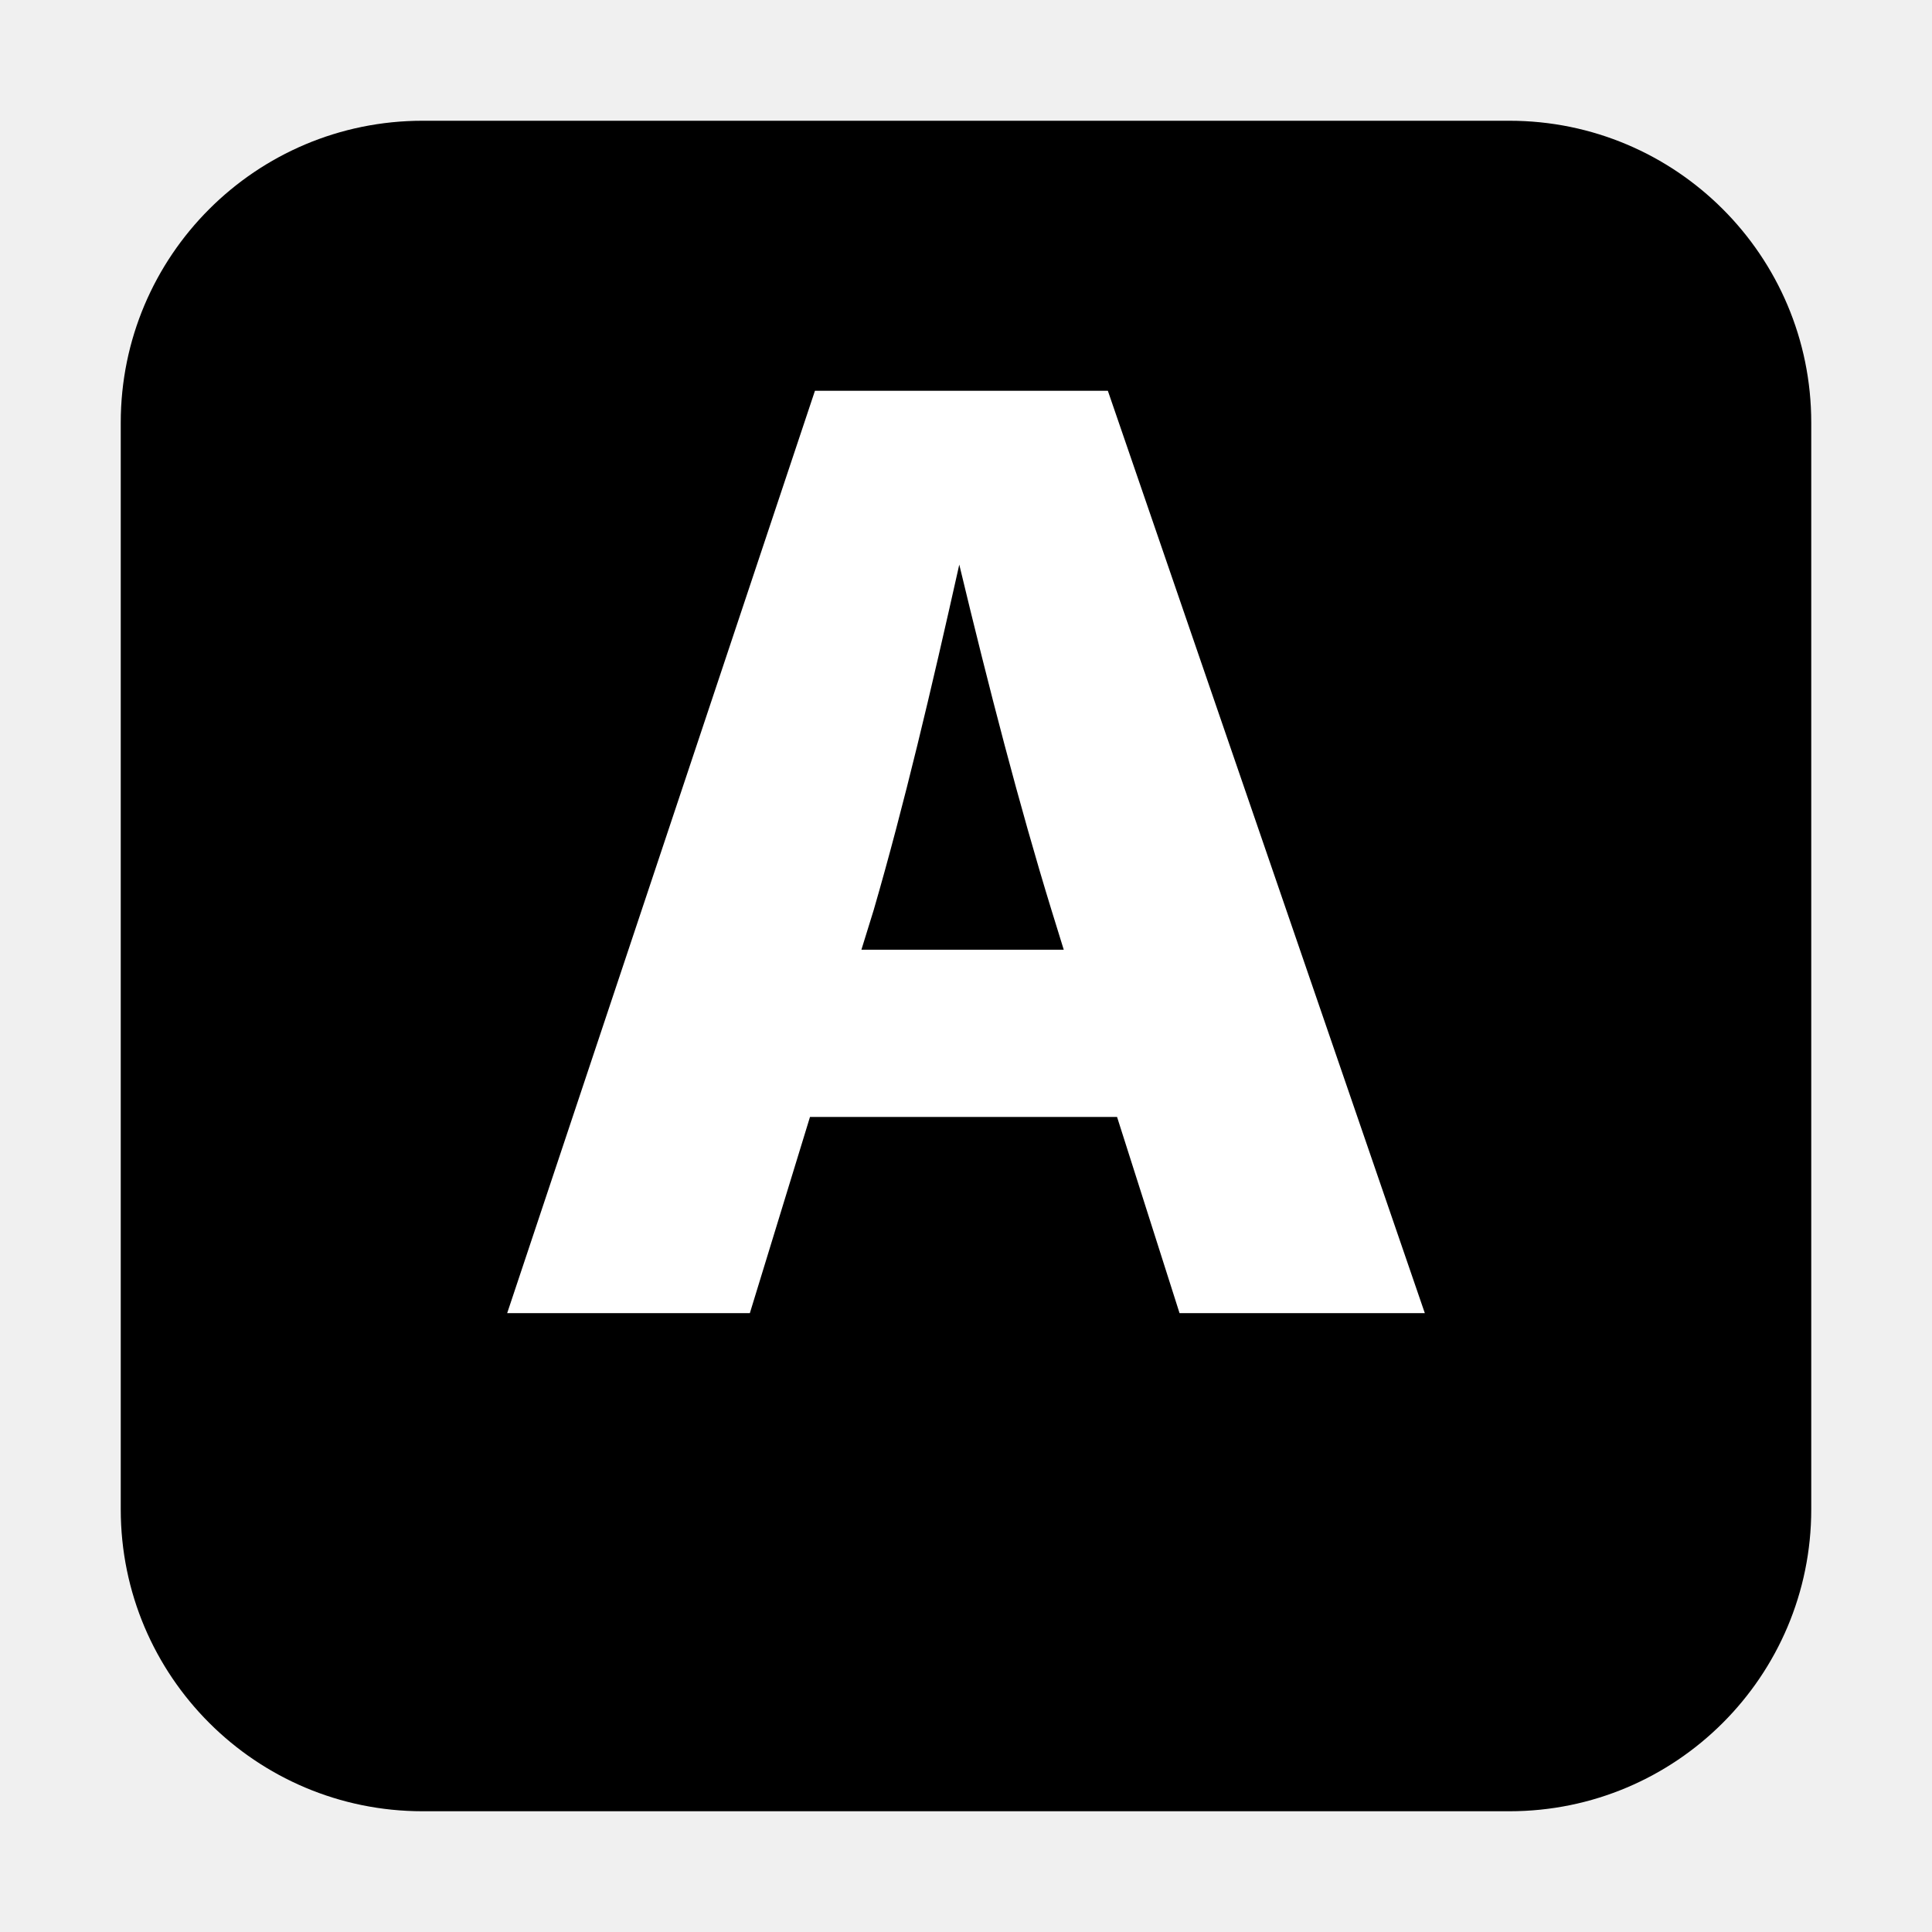
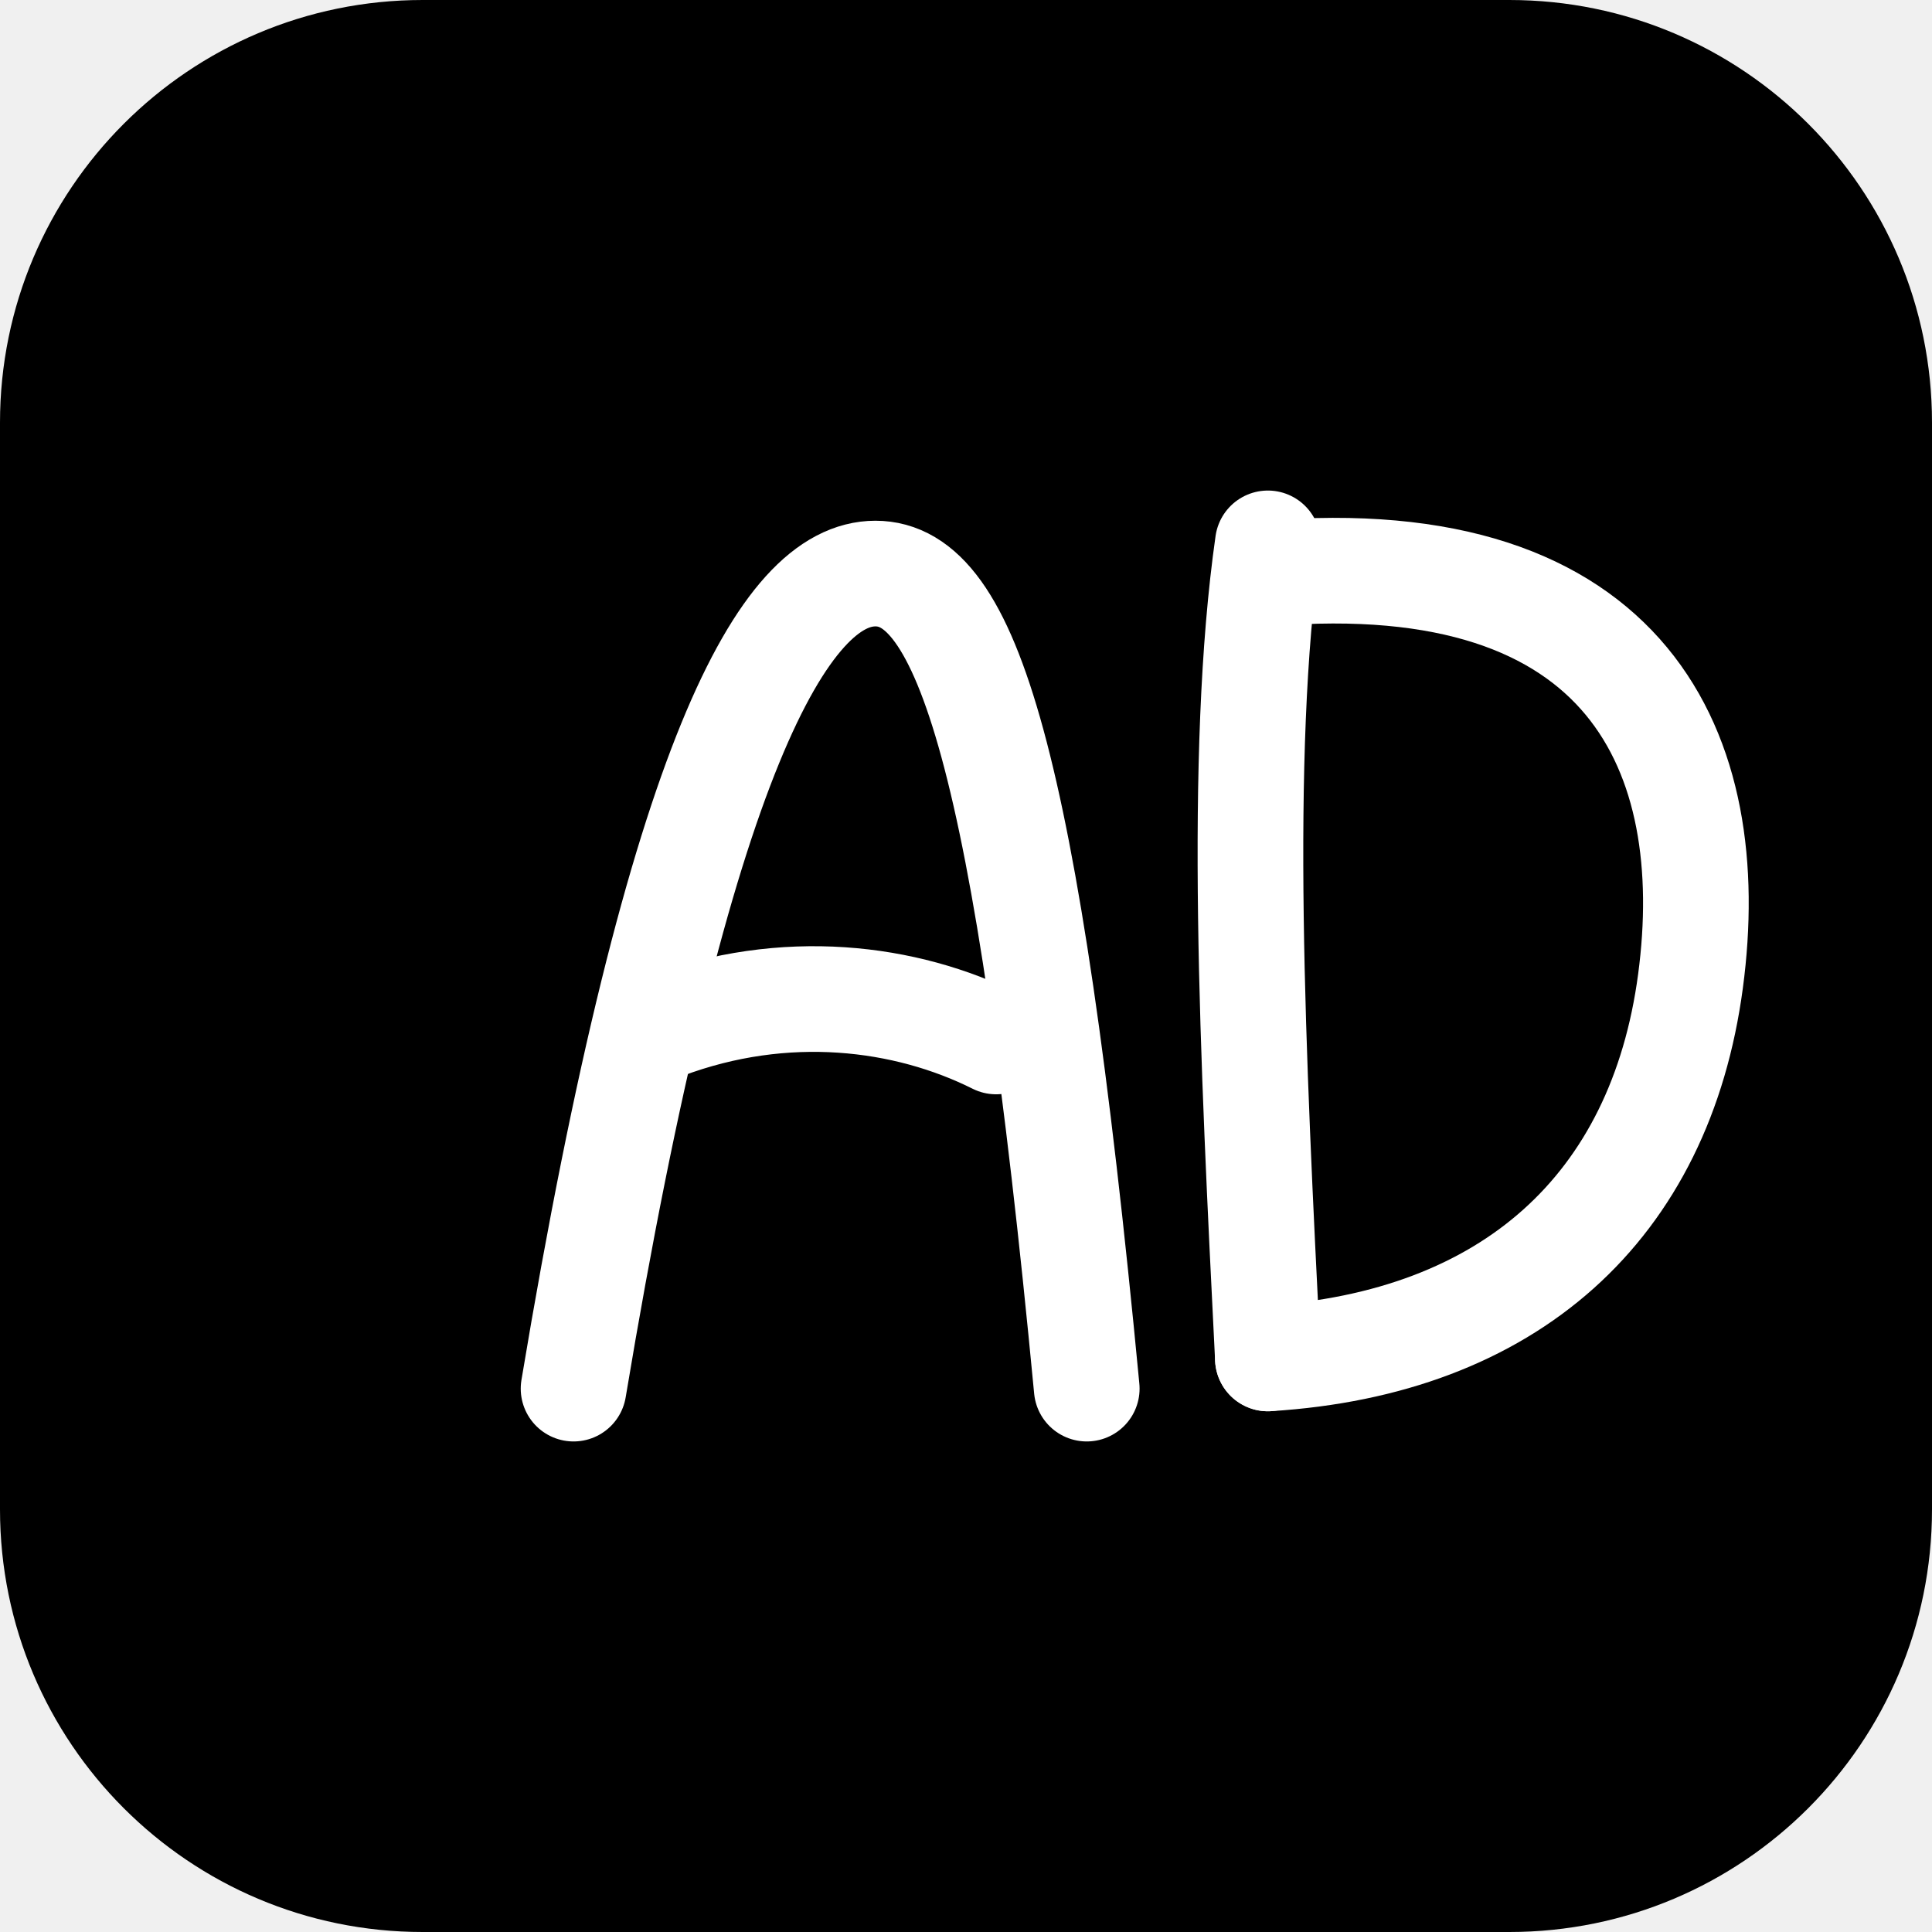
- <svg xmlns="http://www.w3.org/2000/svg" viewBox="0 0 128 128" role="img" aria-label="A favicon">
-   <rect x="8" y="8" width="112" height="112" rx="20" fill="#000000" />
-   <text x="64" y="87" text-anchor="middle" font-size="84" font-family="Outfit, Inter, Arial, sans-serif" font-weight="800" letter-spacing="-2" fill="#ffffff">
-     A
-   </text>
+ <svg xmlns="http://www.w3.org/2000/svg" viewBox="0 0 128 128" role="img" aria-label="AD favicon">
+   <rect x="0" y="0" width="128" height="128" rx="28" fill="#000000" />
+   <g fill="none" stroke="#ffffff" stroke-width="7" stroke-linecap="round" stroke-linejoin="round">
+     <path d="M38,92 C45,50 52,38 58,38 C64,38 68,50 72,92" />
+     <path d="M44,68 C52,65 60,66 66,69" />
+     <path d="M84,36 C82,50 83,70 84,90" />
+     <path d="M84,38 C108,36 114,50 112,65 C110,80 100,89 84,90" />
+   </g>
</svg>
